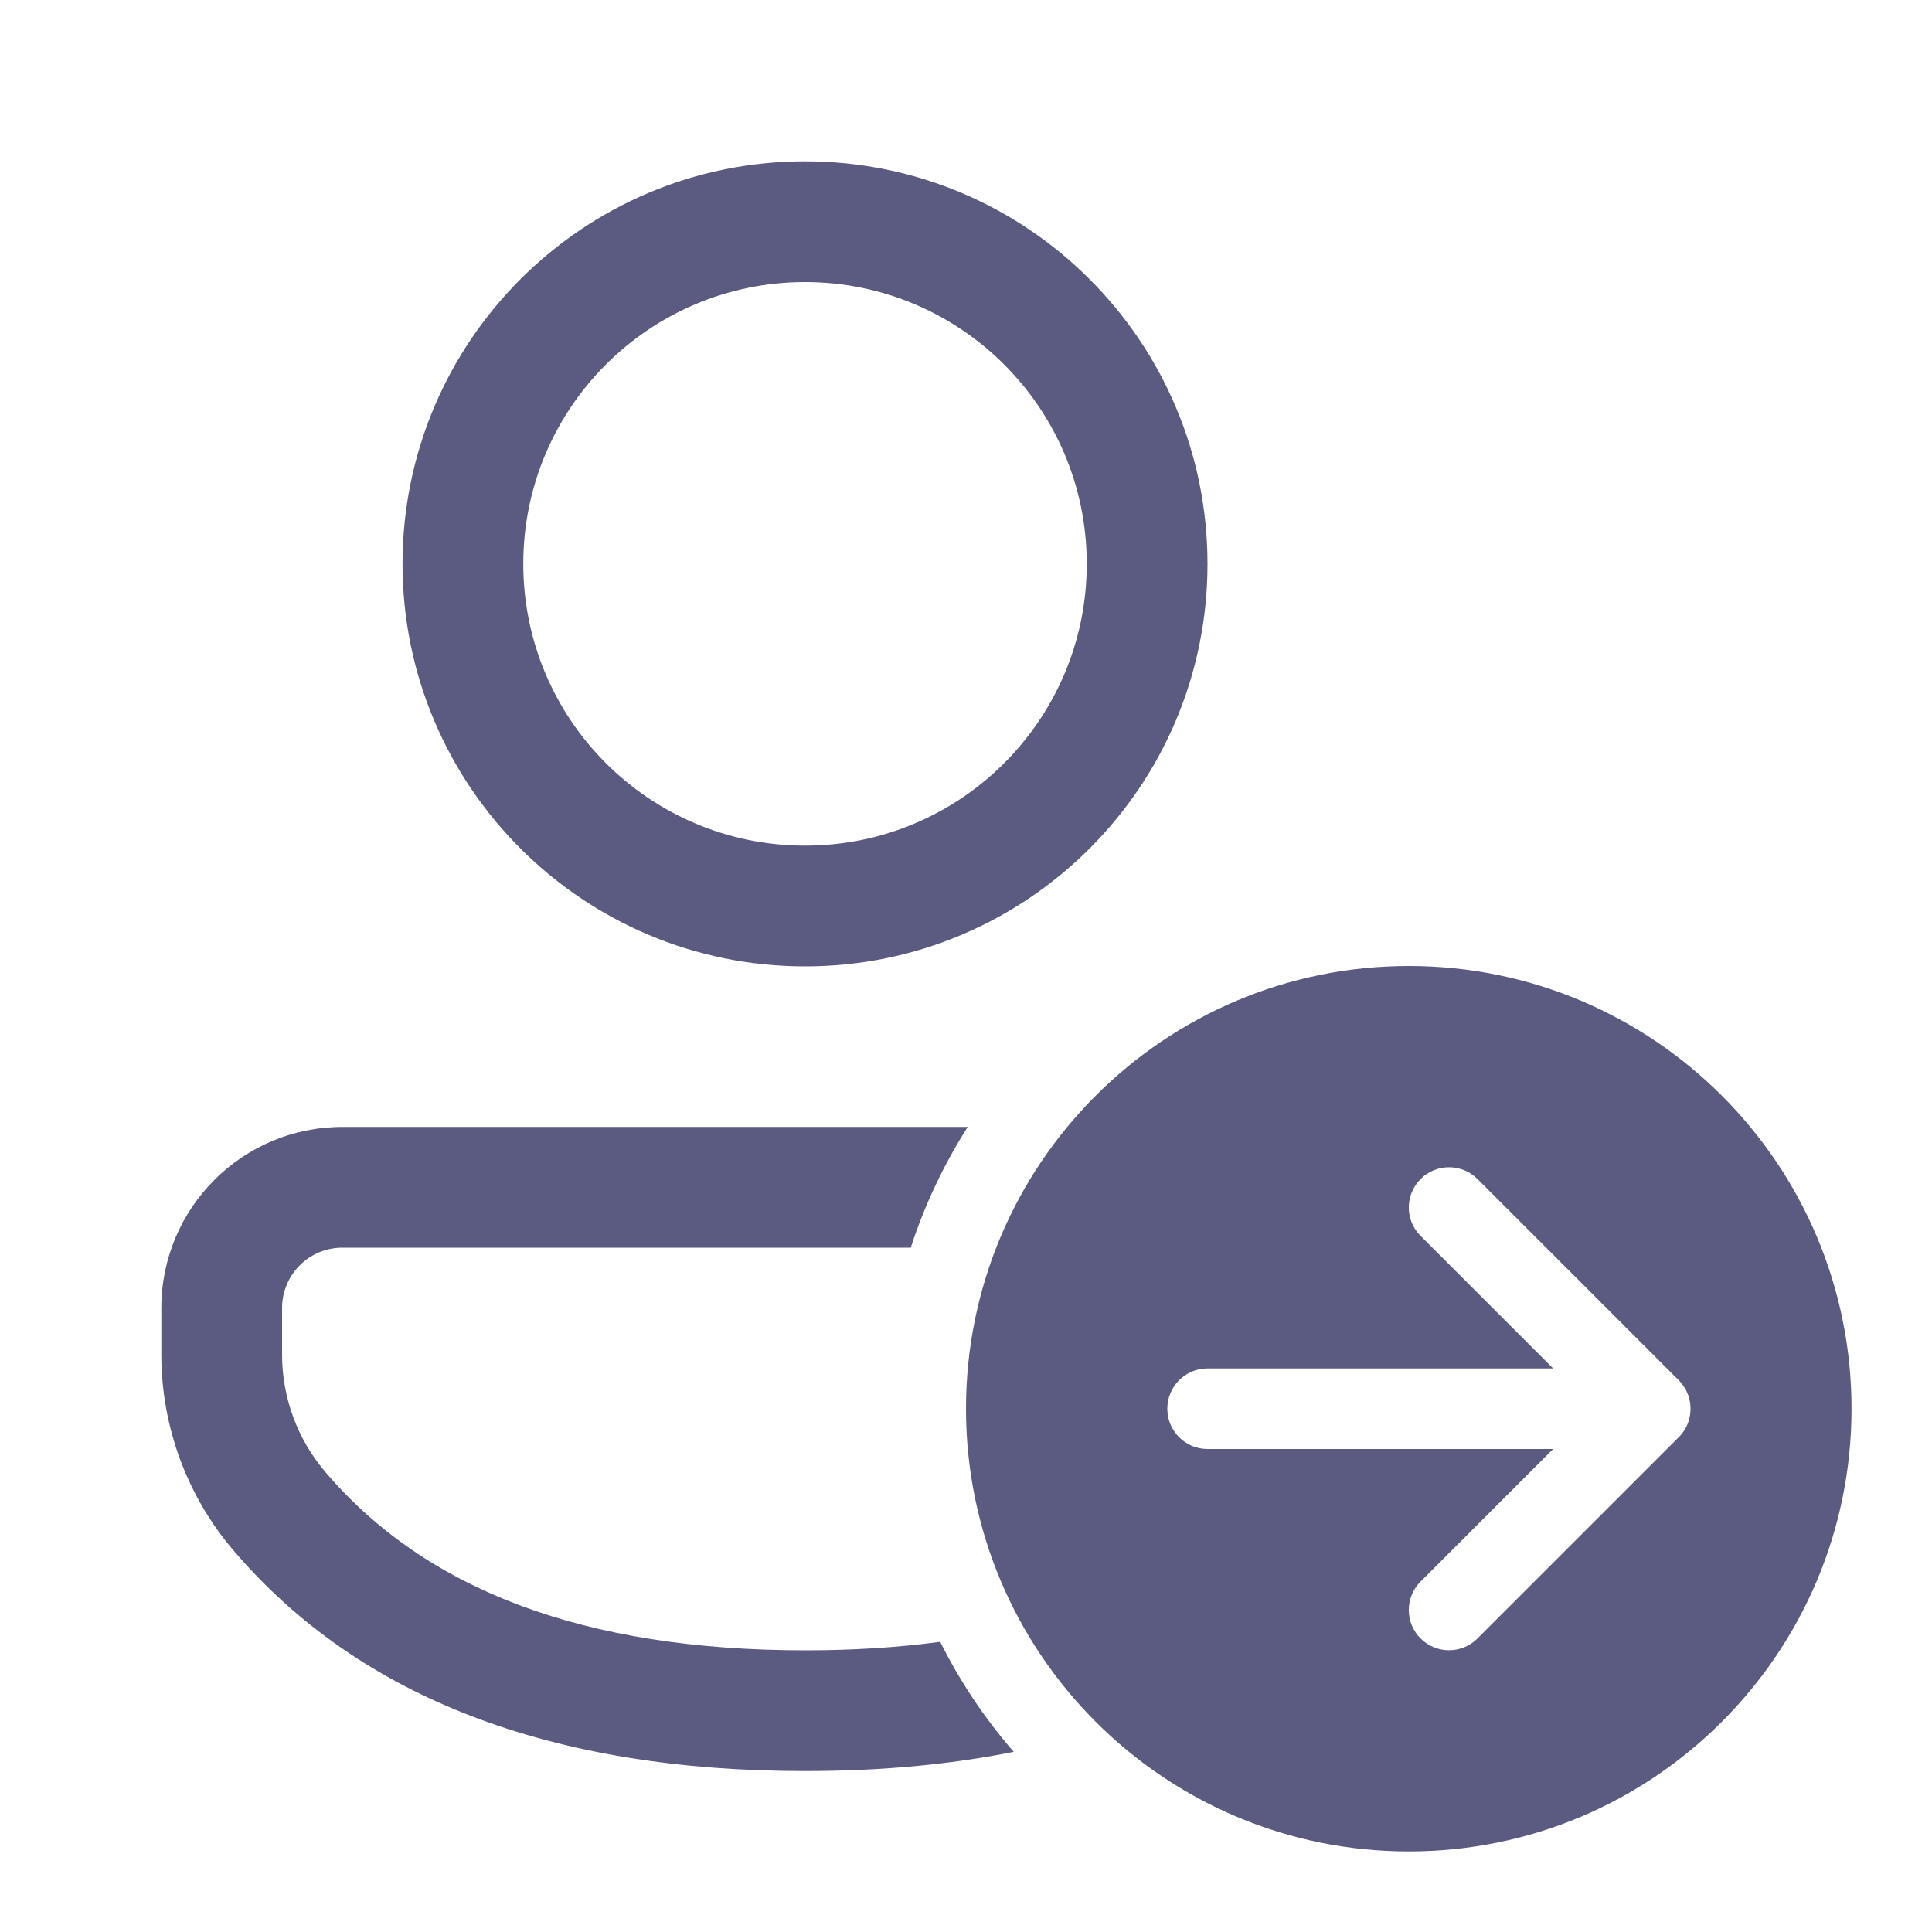
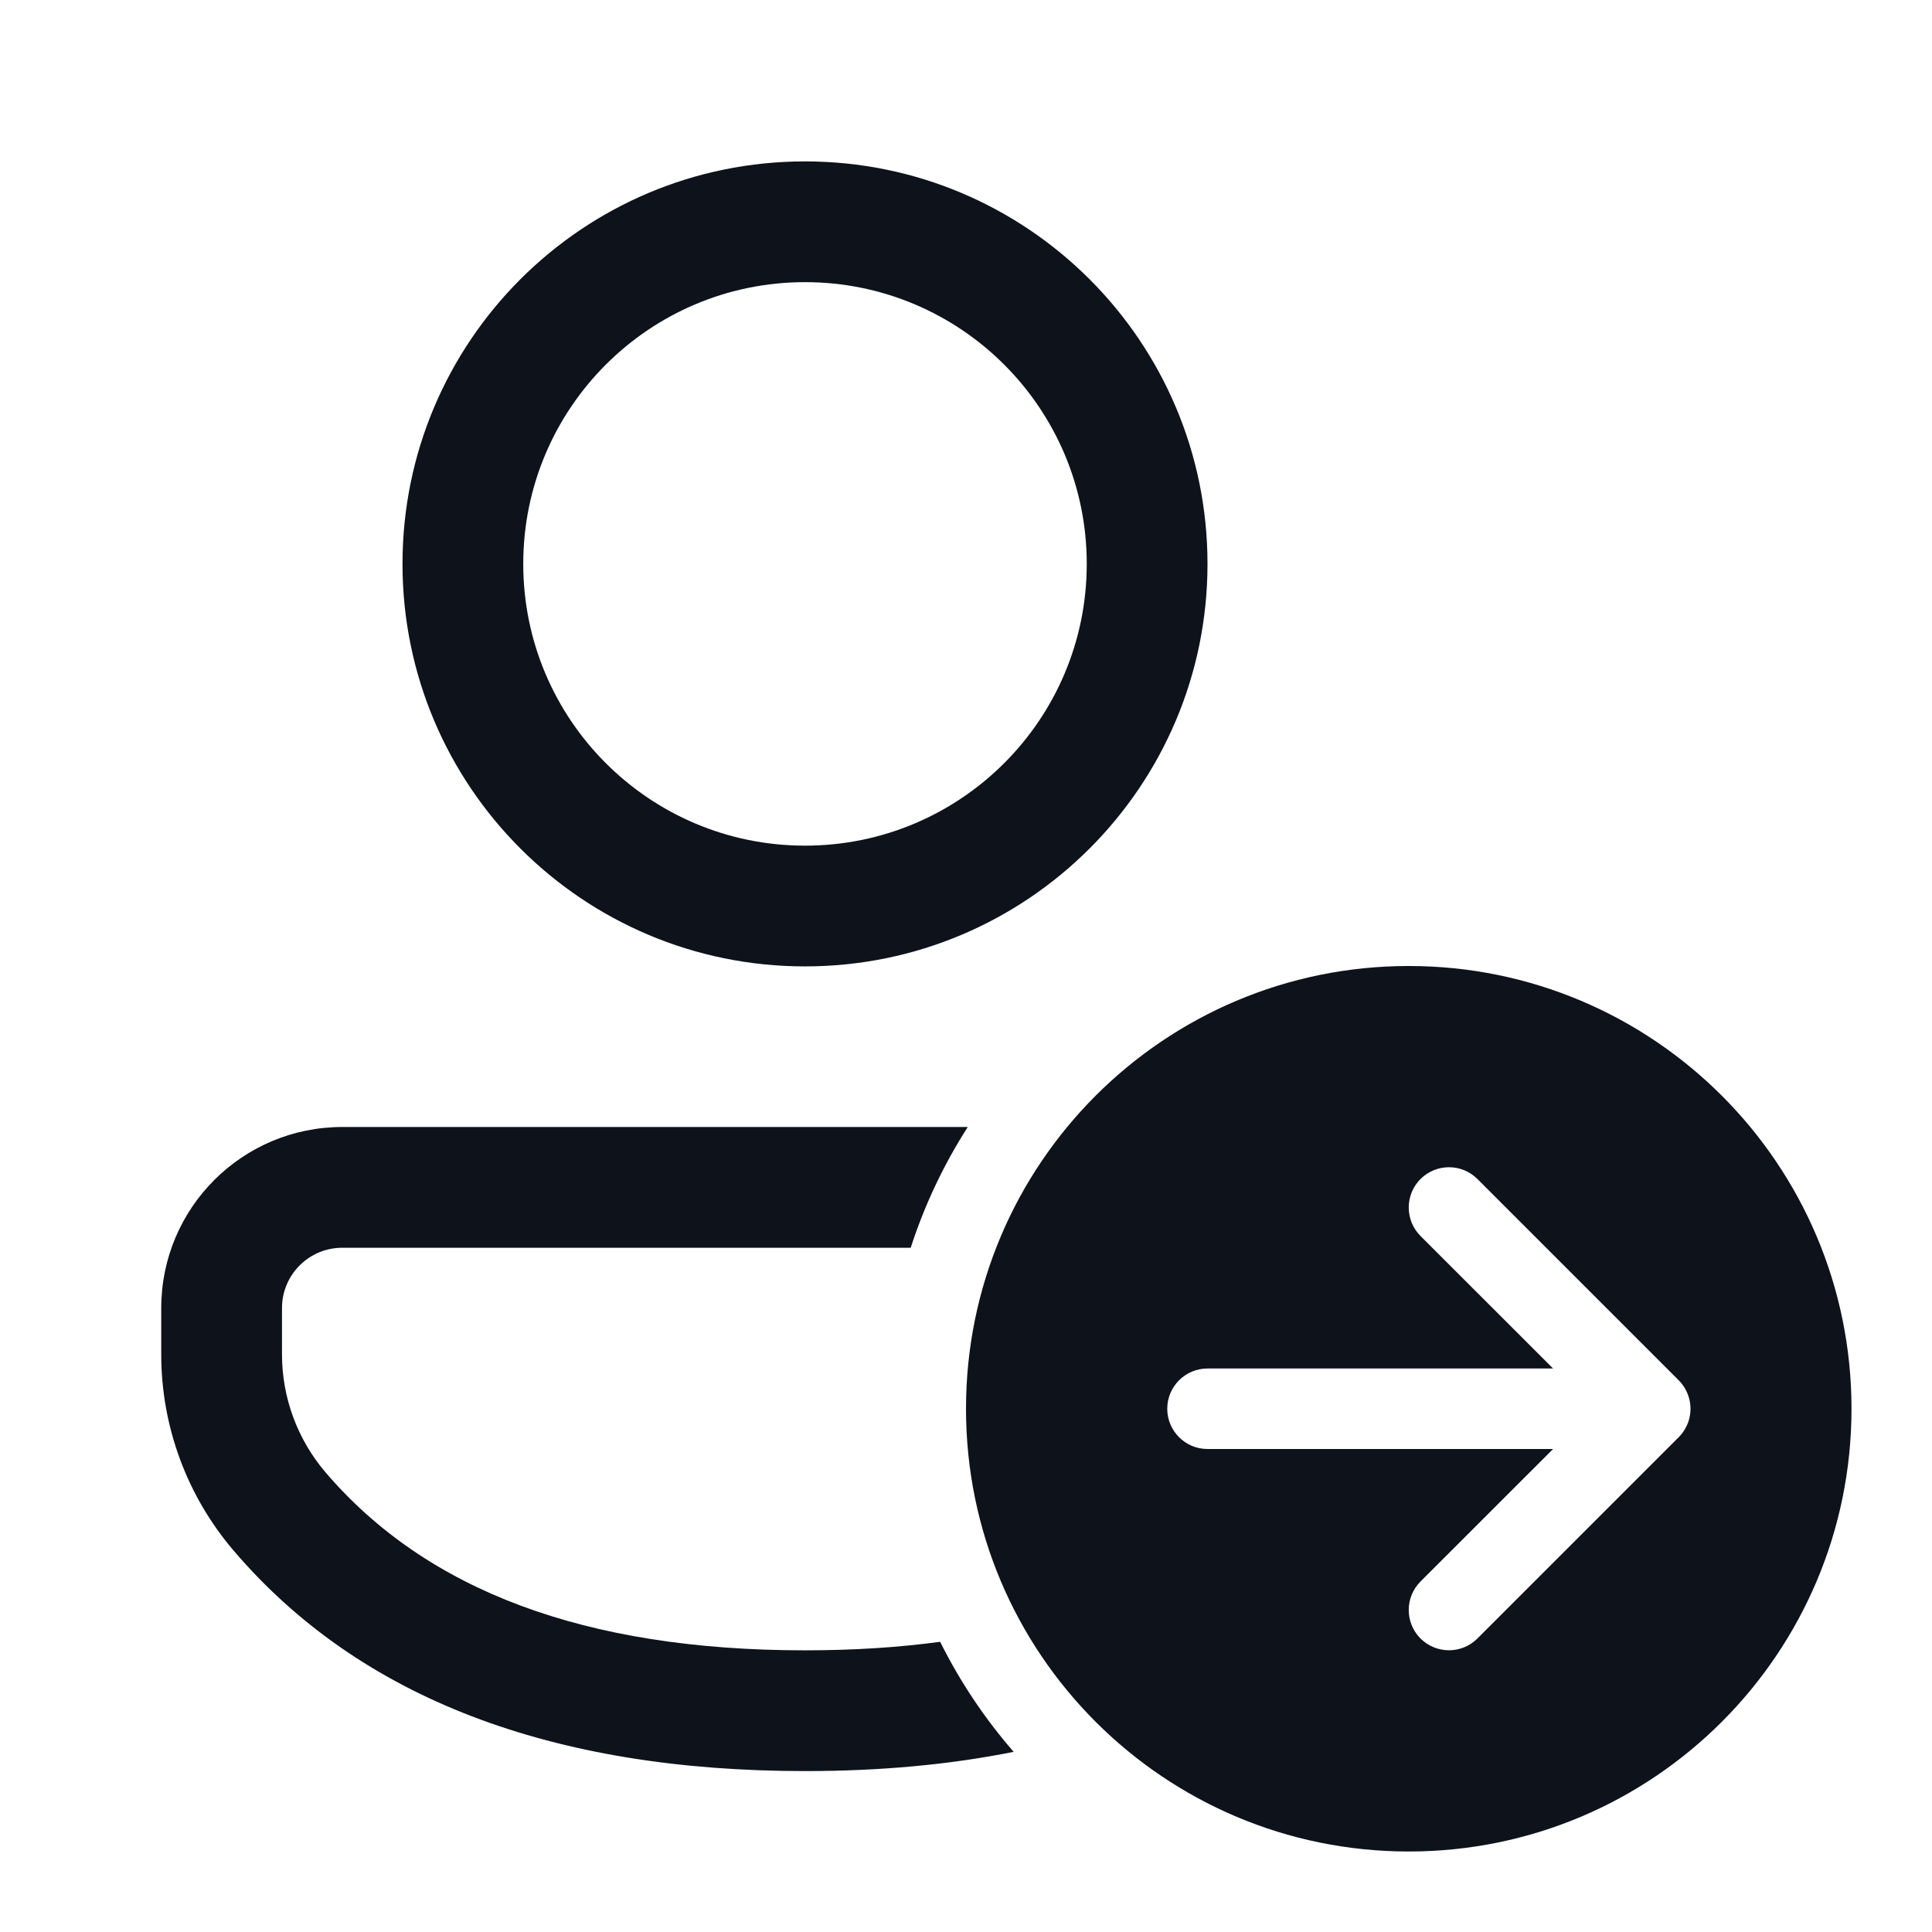
- <svg xmlns="http://www.w3.org/2000/svg" width="20" height="20" viewBox="0 0 20 20" fill="none">
-   <path d="M9.428 12.916C9.572 12.472 9.771 12.053 10.018 11.666H3.544C2.509 11.666 1.67 12.505 1.67 13.541V14.022C1.67 14.766 1.935 15.486 2.418 16.051C3.724 17.58 5.712 18.334 8.334 18.334C9.11 18.334 9.83 18.268 10.494 18.135C10.195 17.791 9.938 17.408 9.733 16.996C9.296 17.055 8.83 17.084 8.334 17.084C6.052 17.084 4.413 16.463 3.369 15.239C3.079 14.9 2.92 14.468 2.92 14.022V13.541C2.92 13.196 3.199 12.916 3.544 12.916H9.428ZM8.334 1.67C10.635 1.67 12.5 3.536 12.5 5.837C12.5 8.138 10.635 10.004 8.334 10.004C6.032 10.004 4.167 8.138 4.167 5.837C4.167 3.536 6.032 1.67 8.334 1.67ZM8.334 2.92C6.723 2.92 5.417 4.226 5.417 5.837C5.417 7.448 6.723 8.754 8.334 8.754C9.944 8.754 11.25 7.448 11.25 5.837C11.25 4.226 9.944 2.92 8.334 2.92ZM19.167 14.583C19.167 17.114 17.115 19.166 14.584 19.166C12.052 19.166 10 17.114 10 14.583C10 12.052 12.052 10 14.584 10C17.115 10 19.167 12.052 19.167 14.583ZM15.295 12.205C15.132 12.043 14.868 12.043 14.706 12.205C14.543 12.368 14.543 12.632 14.706 12.794L16.078 14.166H12.5C12.27 14.166 12.084 14.353 12.084 14.583C12.084 14.813 12.27 15 12.5 15H16.078L14.706 16.372C14.543 16.535 14.543 16.799 14.706 16.961C14.868 17.124 15.132 17.124 15.295 16.961L17.378 14.878C17.423 14.834 17.455 14.782 17.475 14.727C17.491 14.684 17.499 14.639 17.5 14.591L17.5 14.583C17.5 14.519 17.486 14.458 17.46 14.404C17.447 14.377 17.431 14.351 17.412 14.327C17.401 14.312 17.388 14.298 17.375 14.285L15.295 12.205Z" fill="#5B5B81" />
+ <svg xmlns="http://www.w3.org/2000/svg" width="24" height="24" viewBox="0 0 24 24" fill="none">
+   <path d="M11.313 15.5C11.486 14.966 11.725 14.463 12.022 14H4.252C3.01 14 2.003 15.007 2.003 16.249V16.826C2.003 17.719 2.322 18.583 2.902 19.262C4.468 21.096 6.854 22.001 10 22.001C10.931 22.001 11.796 21.922 12.592 21.762C12.233 21.349 11.925 20.89 11.679 20.395C11.155 20.466 10.596 20.501 10 20.501C7.262 20.501 5.296 19.755 4.042 18.288C3.695 17.88 3.503 17.362 3.503 16.826V16.249C3.503 15.835 3.839 15.5 4.252 15.5H11.313ZM10 2.005C12.761 2.005 15 4.243 15 7.005C15 9.766 12.761 12.005 10 12.005C7.238 12.005 5 9.766 5 7.005C5 4.243 7.238 2.005 10 2.005ZM10 3.505C8.067 3.505 6.5 5.072 6.5 7.005C6.5 8.938 8.067 10.505 10 10.505C11.933 10.505 13.5 8.938 13.5 7.005C13.5 5.072 11.933 3.505 10 3.505ZM23 17.5C23 20.538 20.537 23 17.5 23C14.462 23 12 20.538 12 17.5C12 14.462 14.462 12 17.5 12C20.537 12 23 14.462 23 17.5ZM18.353 14.646C18.158 14.451 17.842 14.451 17.646 14.646C17.451 14.842 17.451 15.158 17.646 15.354L19.293 17H15C14.724 17 14.5 17.224 14.5 17.5C14.5 17.776 14.724 18 15 18H19.293L17.646 19.646C17.451 19.842 17.451 20.158 17.646 20.354C17.842 20.549 18.158 20.549 18.353 20.354L20.853 17.854C20.907 17.8 20.945 17.738 20.97 17.672C20.988 17.621 20.999 17.566 21 17.509L21 17.5C21 17.423 20.982 17.35 20.951 17.285C20.936 17.253 20.917 17.222 20.894 17.193C20.881 17.175 20.866 17.158 20.849 17.142L18.353 14.646Z" fill="#0E121B" />
</svg>
